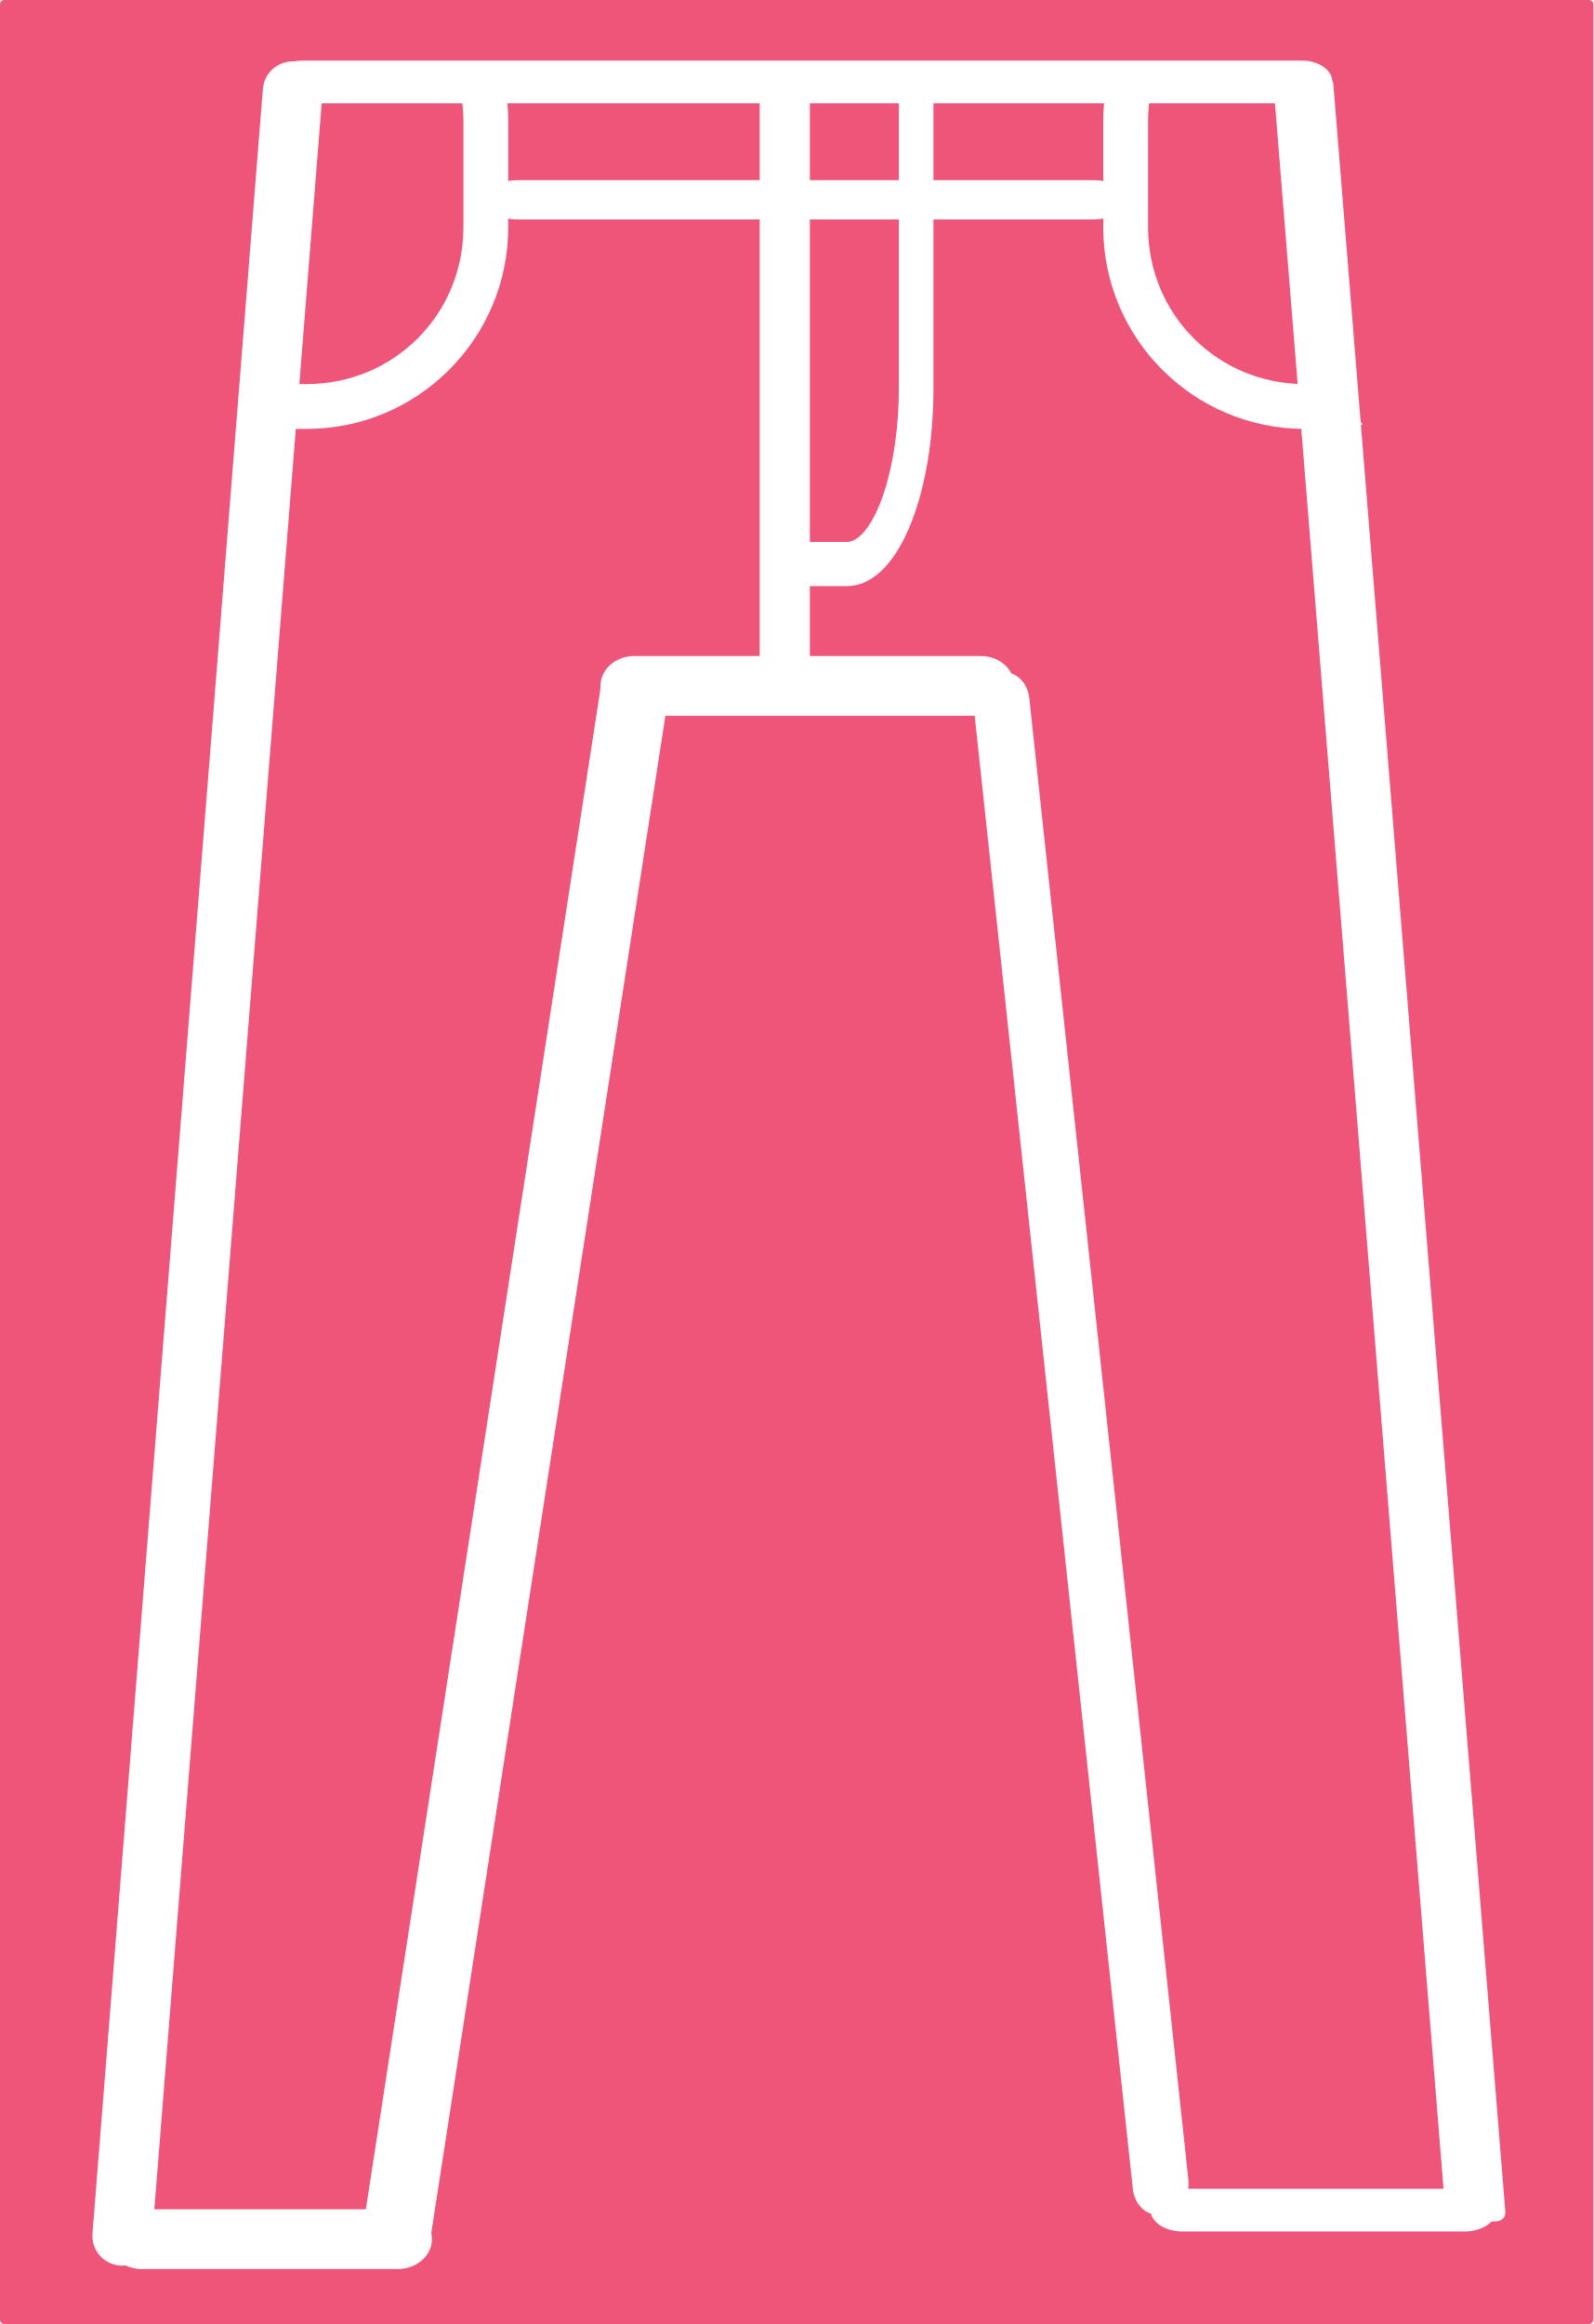
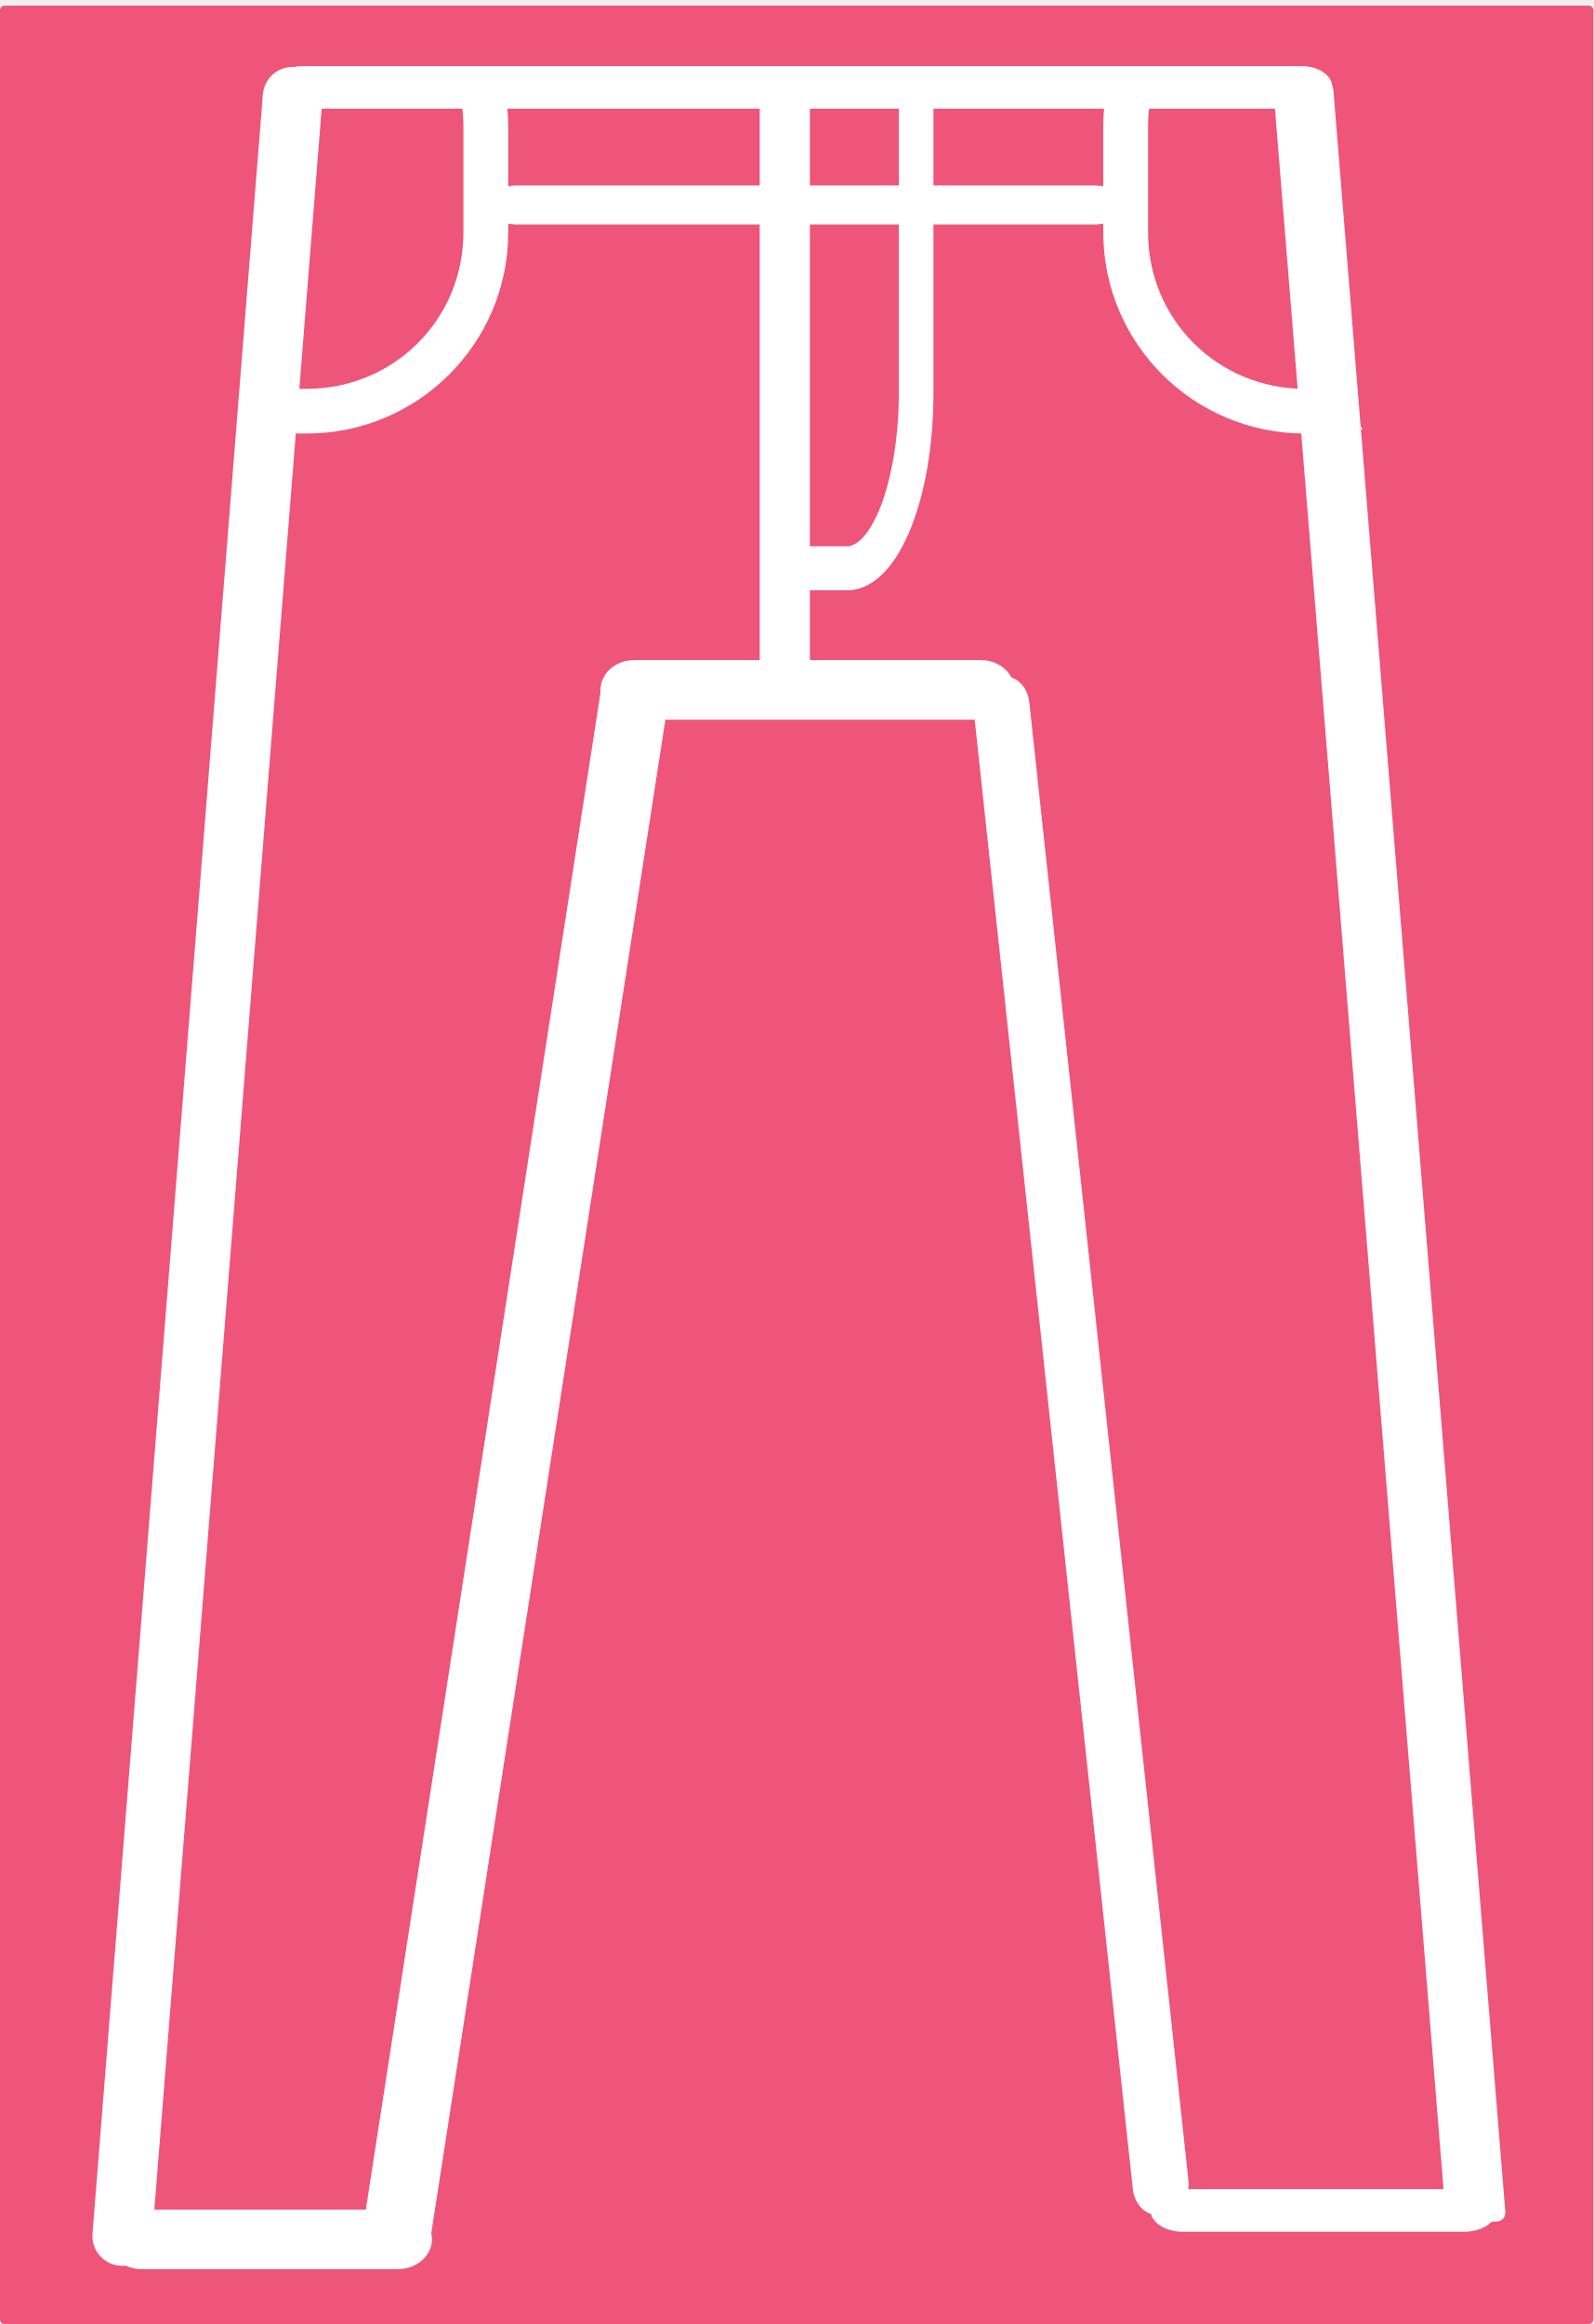
<svg xmlns="http://www.w3.org/2000/svg" width="533.361" height="777.817" id="svg2" version="1.1">
  <defs id="defs4">
    </defs>
  <g id="layer4" style="display:inline" transform="translate(1.3627266e-7,-1.803537)">
-     <rect style="fill:#ee5578;fill-opacity:1;stroke:none" id="rect4154" width="533.361" height="777.817" x="-1.3627266e-07" y="1.804" rx="1.498" />
+     <rect style="fill:#ee5578;fill-opacity:1;stroke:none" id="rect4154" width="533.361" height="775.921" x="-1.3627266e-07" y="3.7" rx="1.498" />
  </g>
  <g id="layer3" style="display:inline" transform="translate(1.3627266e-7,-1.803537)">
-     <path id="rect2989" d="m 98.755,22.392 c 5.523,0.439 9.615,5.238 9.176,10.761 L 50.898,750.89 c -0.439,5.523 -5.238,9.615 -10.761,9.176 -5.523,-0.439 -9.615,-5.238 -9.176,-10.761 L 87.994,31.569 c 0.439,-5.523 5.238,-9.615 10.761,-9.176 z" style="fill:#ffffff;fill-opacity:1;stroke:none;display:inline" />
-     <path id="rect3013" d="m 101.202,22.087 334.631,0 c 5.642,0 10.184,3.186 10.184,7.143 0,3.957 -4.542,7.143 -10.184,7.143 l -334.631,0 c -5.642,0 -10.184,-3.186 -10.184,-7.143 0,-3.957 4.542,-7.143 10.184,-7.143 z" style="fill:#ffffff;fill-opacity:1;stroke:none;display:inline" />
-     <path id="rect3024" d="m 212.297,221.372 116.013,0 c 6.249,0 11.279,4.46 11.279,10 0,5.54 -5.03,10 -11.279,10 l -116.013,0 c -6.249,0 -11.279,-4.46 -11.279,-10 0,-5.54 5.03,-10 11.279,-10 z" style="fill:#ffffff;fill-opacity:1;stroke:none;display:inline" />
-     <path id="rect3031" d="m 256.403,23.23 12.597,0 c 1.163,0 2.1,0.936 2.1,2.1 l 0,207.23 c 0,1.163 -0.936,2.1 -2.1,2.1 l -12.597,0 c -1.163,0 -2.1,-0.936 -2.1,-2.1 l 0,-207.23 c 0,-1.163 0.936,-2.1 2.1,-2.1 z" style="fill:#ffffff;fill-opacity:1;stroke:none;display:inline" />
-     <path id="rect3033" d="m 204.712,227.014 16.942,2.615 c 1.564,0.241 2.629,1.695 2.388,3.259 l -79.746,516.74 c -0.241,1.564 -1.695,2.629 -3.259,2.388 l -16.942,-2.615 c -1.564,-0.241 -2.629,-1.695 -2.388,-3.259 l 79.746,-516.74 c 0.241,-1.564 1.695,-2.629 3.259,-2.388 z" style="fill:#ffffff;fill-opacity:1;stroke:none;display:inline" />
-     <path id="rect3035" d="m 333.035,227.327 2.325,-0.371 c 4.508,-0.719 8.612,3.125 9.202,8.618 l 53.241,495.773 c 0.59,5.493 -2.564,10.494 -7.072,11.213 l -2.325,0.371 c -4.508,0.719 -8.612,-3.125 -9.202,-8.618 L 325.962,238.54 c -0.59,-5.493 2.564,-10.494 7.072,-11.213 z" style="fill:#ffffff;fill-opacity:1;stroke:none;display:inline" />
-     <path id="rect3037" d="m 429.03,28.69 14.239,-1.151 c 1.578,-0.128 2.951,1.04 3.078,2.618 l 57.561,711.963 c 0.128,1.578 -1.04,2.951 -2.618,3.078 l -14.239,1.151 c -1.578,0.128 -2.951,-1.04 -3.078,-2.618 L 426.412,31.768 c -0.128,-1.578 1.04,-2.951 2.618,-3.078 z" style="fill:#ffffff;fill-opacity:1;stroke:none;display:inline" />
-     <path id="rect3039" d="m 47.533,741.23 85.541,0 c 6.379,0 11.515,4.46 11.515,10 0,5.54 -5.136,10 -11.515,10 l -85.541,0 c -6.379,0 -11.515,-4.46 -11.515,-10 0,-5.54 5.136,-10 11.515,-10 z" style="fill:#ffffff;fill-opacity:1;stroke:none;display:inline" />
-     <path id="rect3047" d="m 395.818,734.372 94.398,0 c 5.904,0 10.658,3.186 10.658,7.143 0,3.957 -4.753,7.143 -10.658,7.143 l -94.398,0 c -5.904,0 -10.658,-3.186 -10.658,-7.143 0,-3.957 4.753,-7.143 10.658,-7.143 z" style="fill:#ffffff;fill-opacity:1;stroke:none;display:inline" />
-     <path style="fill:none;stroke:none;display:inline" d="m 190.37,-85.302 c -1.583,0 -2.844,1.292 -2.844,2.875 l 0,319.531 c 0,1.583 1.261,2.875 2.844,2.875 l 113.469,0 c 1.583,0 2.875,-1.292 2.875,-2.875 l 0,-319.531 c 0,-1.583 -1.292,-2.875 -2.875,-2.875 l -113.469,0 z m 99.469,25.188 c 0.105,-0.021 0.219,-0.022 0.219,0.062 0,0.237 -0.019,0.435 -0.031,0.625 0.441,-0.337 1.142,-0.625 2.281,-0.625 2,0 2,2.031 0,2.031 -1.139,0 -1.84,-0.257 -2.281,-0.594 0.011,0.183 0.031,0.368 0.031,0.594 0,0.168 -0.363,0 -0.531,0 l -83.844,0 c -2,0 -2,-2.031 0,-2.031 l 83.844,0 c 0.084,0 0.207,-0.041 0.312,-0.062 z" id="rect3075" />
-     <path id="rect3845" d="m 195.35,-48.927 91.32,0 c 11.08,0 20,8.92 20,20 l 0,170.112 c 0,11.08 -8.92,20 -20,20 l -91.32,0 c -11.08,0 -20,-8.92 -20,-20 l 0,-170.112 c 0,-11.08 8.92,-20 20,-20 z" style="fill:none;stroke:none;display:inline" />
-     <path id="rect3847" d="m 211.513,-44.887 73.137,0 c 11.08,0 20,8.92 20,20 l 0,178.193 c 0,11.08 -8.92,20 -20,20 l -73.137,0 c -11.08,0 -20,-8.92 -20,-20 l 0,-178.193 c 0,-11.08 8.92,-20 20,-20 z" style="fill:none;stroke:none;display:inline" />
-     <path style="font-size:medium;font-style:normal;font-variant:normal;font-weight:normal;font-stretch:normal;text-indent:0;text-align:start;text-decoration:none;line-height:normal;letter-spacing:normal;word-spacing:normal;text-transform:none;direction:ltr;block-progression:tb;writing-mode:lr-tb;text-anchor:start;baseline-shift:baseline;color:#000000;fill:#ffffff;fill-opacity:1;stroke:none;stroke-width:15;marker:none;visibility:visible;display:inline;overflow:visible;enable-background:accumulate;font-family:Sans;-inkscape-font-specification:Sans" d="m 168.995,30.041 c -3.201,2.341 -7.375,3.781 -11.969,3.781 -0.891,0 -1.768,-0.053 -2.625,-0.156 0.463,2.799 0.719,5.679 0.719,8.625 l 0,35.562 c 0,29.215 -23.285,52.5 -52.5,52.5 l -5.25,0 c -2.533,0 -5.005,-0.193 -7.438,-0.531 -1.446,5.216 -3.706,9.981 -6.625,14.062 4.538,0.963 9.239,1.469 14.062,1.469 l 5.25,0 c 37.265,0 67.5,-30.235 67.5,-67.5 l 0,-35.562 c 0,-4.187 -0.396,-8.276 -1.125,-12.25 z" id="path4027" />
-     <path id="rect4085" d="m 173.107,62.108 193.142,0 c 5.54,0 10,2.928 10,6.566 0,3.638 -4.46,6.566 -10,6.566 l -193.142,0 c -5.54,0 -10,-2.928 -10,-6.566 0,-3.638 4.46,-6.566 10,-6.566 z" style="fill:#ffffff;fill-opacity:1;stroke:none;display:inline" />
-     <path style="font-size:medium;font-style:normal;font-variant:normal;font-weight:normal;font-stretch:normal;text-indent:0;text-align:start;text-decoration:none;line-height:normal;letter-spacing:normal;word-spacing:normal;text-transform:none;direction:ltr;block-progression:tb;writing-mode:lr-tb;text-anchor:start;baseline-shift:baseline;color:#000000;fill:#ffffff;fill-opacity:1;stroke:none;stroke-width:15;marker:none;visibility:visible;display:inline;overflow:visible;enable-background:accumulate;font-family:Sans;-inkscape-font-specification:Sans" d="m 312.469,24.899 c -3.675,1.792 -7.547,3.348 -11.581,4.673 l 0,101.973 c 0,15.36 -2.519,29.138 -6.176,38.459 -3.657,9.32 -7.887,13.188 -11.195,13.188 l -17.637,0 c -0.933,0 -1.943,-0.302 -2.992,-0.953 -1.109,5.18 -2.334,9.907 -3.643,14.111 2.074,1.032 4.289,1.599 6.635,1.599 l 17.637,0 c 9.524,0 16.854,-9.318 21.569,-21.335 4.716,-12.017 7.383,-27.728 7.383,-45.068 l 0,-105.539 c 0,-0.372 0.002,-0.737 0,-1.107 z" id="rect4094" />
-     <path id="path4198" d="m 370.433,30.041 c 3.201,2.341 7.375,3.781 11.969,3.781 0.891,0 1.768,-0.053 2.625,-0.156 -0.463,2.799 -0.719,5.679 -0.719,8.625 l 0,35.562 c 0,29.215 23.285,52.5 52.5,52.5 l 5.25,0 c 2.533,0 5.005,-0.193 7.438,-0.531 1.446,5.216 3.706,9.981 6.625,14.062 -4.538,0.963 -9.239,1.469 -14.062,1.469 l -5.25,0 c -37.265,0 -67.5,-30.235 -67.5,-67.5 l 0,-35.562 c 0,-4.187 0.396,-8.276 1.125,-12.25 z" style="font-size:medium;font-style:normal;font-variant:normal;font-weight:normal;font-stretch:normal;text-indent:0;text-align:start;text-decoration:none;line-height:normal;letter-spacing:normal;word-spacing:normal;text-transform:none;direction:ltr;block-progression:tb;writing-mode:lr-tb;text-anchor:start;baseline-shift:baseline;color:#000000;fill:#ffffff;fill-opacity:1;stroke:none;stroke-width:15;marker:none;visibility:visible;display:inline;overflow:visible;enable-background:accumulate;font-family:Sans;-inkscape-font-specification:Sans" />
-   </g>
-   <g id="layer5" transform="translate(1.3627266e-7,-1.803537)" style="display:none">
-     <rect style="fill:#ffffff;fill-opacity:1;stroke:none" id="rect4192" width="122.808" height="28.39" x="178.201" y="480.561" rx="10.303" ry="10.037" transform="matrix(0.9474885,-0.3197899,0.3393826,0.9406484,0,0)" />
-     <rect transform="matrix(0.9474885,-0.3197899,0.3393826,0.9406484,0,0)" ry="10.037" rx="10.303" y="524.155" x="162.586" height="28.39" width="122.808" id="rect4194" style="fill:#ffffff;fill-opacity:1;stroke:none" />
-     <rect style="fill:#ffffff;fill-opacity:1;stroke:none" id="rect4196" width="122.808" height="28.39" x="150.734" y="569.028" rx="10.303" ry="10.037" transform="matrix(0.9474885,-0.3197899,0.3393826,0.9406484,0,0)" />
+     <path id="rect2989" d="m 98.755,24.239 c 5.523,0.438 9.615,5.225 9.176,10.734 L 50.898,750.961 c -0.439,5.509 -5.238,9.592 -10.761,9.154 -5.523,-0.438 -9.615,-5.225 -9.176,-10.734 L 87.994,33.393 c 0.439,-5.509 5.238,-9.592 10.761,-9.154 z" style="fill:#ffffff;fill-opacity:1;stroke:none;display:inline" />
+     <path id="rect3013" d="m 101.202,23.934 334.631,0 c 5.642,0 10.184,3.178 10.184,7.125 0,3.947 -4.542,7.125 -10.184,7.125 l -334.631,0 c -5.642,0 -10.184,-3.178 -10.184,-7.125 0,-3.947 4.542,-7.125 10.184,-7.125 z" style="fill:#ffffff;fill-opacity:1;stroke:none;display:inline" />
+     <path id="rect3024" d="m 212.297,222.734 116.013,0 c 6.249,0 11.279,4.449 11.279,9.976 0,5.526 -5.03,9.976 -11.279,9.976 l -116.013,0 c -6.249,0 -11.279,-4.449 -11.279,-9.976 0,-5.526 5.03,-9.976 11.279,-9.976 z" style="fill:#ffffff;fill-opacity:1;stroke:none;display:inline" />
+     <path id="rect3031" d="m 256.403,25.074 12.597,0 c 1.163,0 2.1,0.934 2.1,2.094 l 0,206.724 c 0,1.16 -0.936,2.094 -2.1,2.094 l -12.597,0 c -1.163,0 -2.1,-0.934 -2.1,-2.094 l 0,-206.724 c 0,-1.16 0.936,-2.094 2.1,-2.094 z" style="fill:#ffffff;fill-opacity:1;stroke:none;display:inline" />
+     <path id="rect3033" d="m 204.712,228.362 16.942,2.608 c 1.564,0.241 2.629,1.691 2.388,3.252 l -79.746,515.48 c -0.241,1.561 -1.695,2.623 -3.259,2.382 l -16.942,-2.608 c -1.564,-0.241 -2.629,-1.691 -2.388,-3.252 l 79.746,-515.48 c 0.241,-1.561 1.695,-2.623 3.259,-2.382 z" style="fill:#ffffff;fill-opacity:1;stroke:none;display:inline" />
+     <path id="rect3035" d="m 333.035,228.674 2.325,-0.37 c 4.508,-0.717 8.612,3.117 9.202,8.597 l 53.241,494.564 c 0.59,5.48 -2.564,10.469 -7.072,11.186 l -2.325,0.37 c -4.508,0.717 -8.612,-3.117 -9.202,-8.597 L 325.962,239.859 c -0.59,-5.48 2.564,-10.469 7.072,-11.186 z" style="fill:#ffffff;fill-opacity:1;stroke:none;display:inline" />
+     <path id="rect3037" d="m 429.03,30.521 14.239,-1.148 c 1.578,-0.127 2.951,1.037 3.078,2.611 l 57.561,710.227 c 0.128,1.574 -1.04,2.943 -2.618,3.071 l -14.239,1.148 c -1.578,0.127 -2.951,-1.037 -3.078,-2.611 L 426.412,33.592 c -0.128,-1.574 1.04,-2.943 2.618,-3.071 z" style="fill:#ffffff;fill-opacity:1;stroke:none;display:inline" />
+     <path id="rect3039" d="m 47.533,741.323 85.541,0 c 6.379,0 11.515,4.449 11.515,9.976 0,5.526 -5.136,9.976 -11.515,9.976 l -85.541,0 c -6.379,0 -11.515,-4.449 -11.515,-9.976 0,-5.526 5.136,-9.976 11.515,-9.976 z" style="fill:#ffffff;fill-opacity:1;stroke:none;display:inline" />
+     <path id="rect3047" d="m 395.818,734.483 94.398,0 c 5.904,0 10.658,3.178 10.658,7.125 0,3.947 -4.753,7.125 -10.658,7.125 l -94.398,0 c -5.904,0 -10.658,-3.178 -10.658,-7.125 0,-3.947 4.753,-7.125 10.658,-7.125 z" style="fill:#ffffff;fill-opacity:1;stroke:none;display:inline" />
+     <path style="font-size:medium;font-style:normal;font-variant:normal;font-weight:normal;font-stretch:normal;text-indent:0;text-align:start;text-decoration:none;line-height:normal;letter-spacing:normal;word-spacing:normal;text-transform:none;direction:ltr;block-progression:tb;writing-mode:lr-tb;text-anchor:start;baseline-shift:baseline;color:#000000;fill:#ffffff;fill-opacity:1;stroke:none;stroke-width:15;marker:none;visibility:visible;display:inline;overflow:visible;enable-background:accumulate;font-family:Sans;-inkscape-font-specification:Sans" d="m 168.995,31.869 c -3.201,2.336 -7.375,3.772 -11.969,3.772 -0.891,0 -1.768,-0.053 -2.625,-0.156 0.463,2.793 0.719,5.665 0.719,8.604 l 0,35.476 c 0,29.143 -23.285,52.372 -52.5,52.372 l -5.25,0 c -2.533,0 -5.005,-0.192 -7.438,-0.53 -1.446,5.203 -3.706,9.957 -6.625,14.028 4.538,0.96 9.239,1.465 14.062,1.465 l 5.25,0 c 37.265,0 67.5,-30.161 67.5,-67.335 l 0,-35.476 c 0,-4.177 -0.396,-8.256 -1.125,-12.22 z" id="path4027" />
+     <path id="rect4085" d="m 173.107,63.858 193.142,0 c 5.54,0 10,2.921 10,6.55 0,3.629 -4.46,6.55 -10,6.55 l -193.142,0 c -5.54,0 -10,-2.921 -10,-6.55 0,-3.629 4.46,-6.55 10,-6.55 z" style="fill:#ffffff;fill-opacity:1;stroke:none;display:inline" />
+     <path style="font-size:medium;font-style:normal;font-variant:normal;font-weight:normal;font-stretch:normal;text-indent:0;text-align:start;text-decoration:none;line-height:normal;letter-spacing:normal;word-spacing:normal;text-transform:none;direction:ltr;block-progression:tb;writing-mode:lr-tb;text-anchor:start;baseline-shift:baseline;color:#000000;fill:#ffffff;fill-opacity:1;stroke:none;stroke-width:15;marker:none;visibility:visible;display:inline;overflow:visible;enable-background:accumulate;font-family:Sans;-inkscape-font-specification:Sans" d="m 312.469,26.739 c -3.675,1.787 -7.547,3.34 -11.581,4.661 l 0,101.724 c 0,15.323 -2.519,29.067 -6.176,38.365 -3.657,9.298 -7.887,13.156 -11.195,13.156 l -17.637,0 c -0.933,0 -1.943,-0.301 -2.992,-0.951 -1.109,5.168 -2.334,9.883 -3.643,14.076 2.074,1.03 4.289,1.595 6.635,1.595 l 17.637,0 c 9.524,0 16.854,-9.295 21.569,-21.283 4.716,-11.988 7.383,-27.661 7.383,-44.959 l 0,-105.281 c 0,-0.371 0.002,-0.735 0,-1.104 z" id="rect4094" />
+     <path id="path4198" d="m 370.433,31.869 c 3.201,2.336 7.375,3.772 11.969,3.772 0.891,0 1.768,-0.053 2.625,-0.156 -0.463,2.793 -0.719,5.665 -0.719,8.604 l 0,35.476 c 0,29.143 23.285,52.372 52.5,52.372 l 5.25,0 c 2.533,0 5.005,-0.192 7.438,-0.53 1.446,5.203 3.706,9.957 6.625,14.028 -4.538,0.96 -9.239,1.465 -14.062,1.465 l -5.25,0 c -37.265,0 -67.5,-30.161 -67.5,-67.335 l 0,-35.476 c 0,-4.177 0.396,-8.256 1.125,-12.22 z" style="font-size:medium;font-style:normal;font-variant:normal;font-weight:normal;font-stretch:normal;text-indent:0;text-align:start;text-decoration:none;line-height:normal;letter-spacing:normal;word-spacing:normal;text-transform:none;direction:ltr;block-progression:tb;writing-mode:lr-tb;text-anchor:start;baseline-shift:baseline;color:#000000;fill:#ffffff;fill-opacity:1;stroke:none;stroke-width:15;marker:none;visibility:visible;display:inline;overflow:visible;enable-background:accumulate;font-family:Sans;-inkscape-font-specification:Sans" />
  </g>
</svg>
